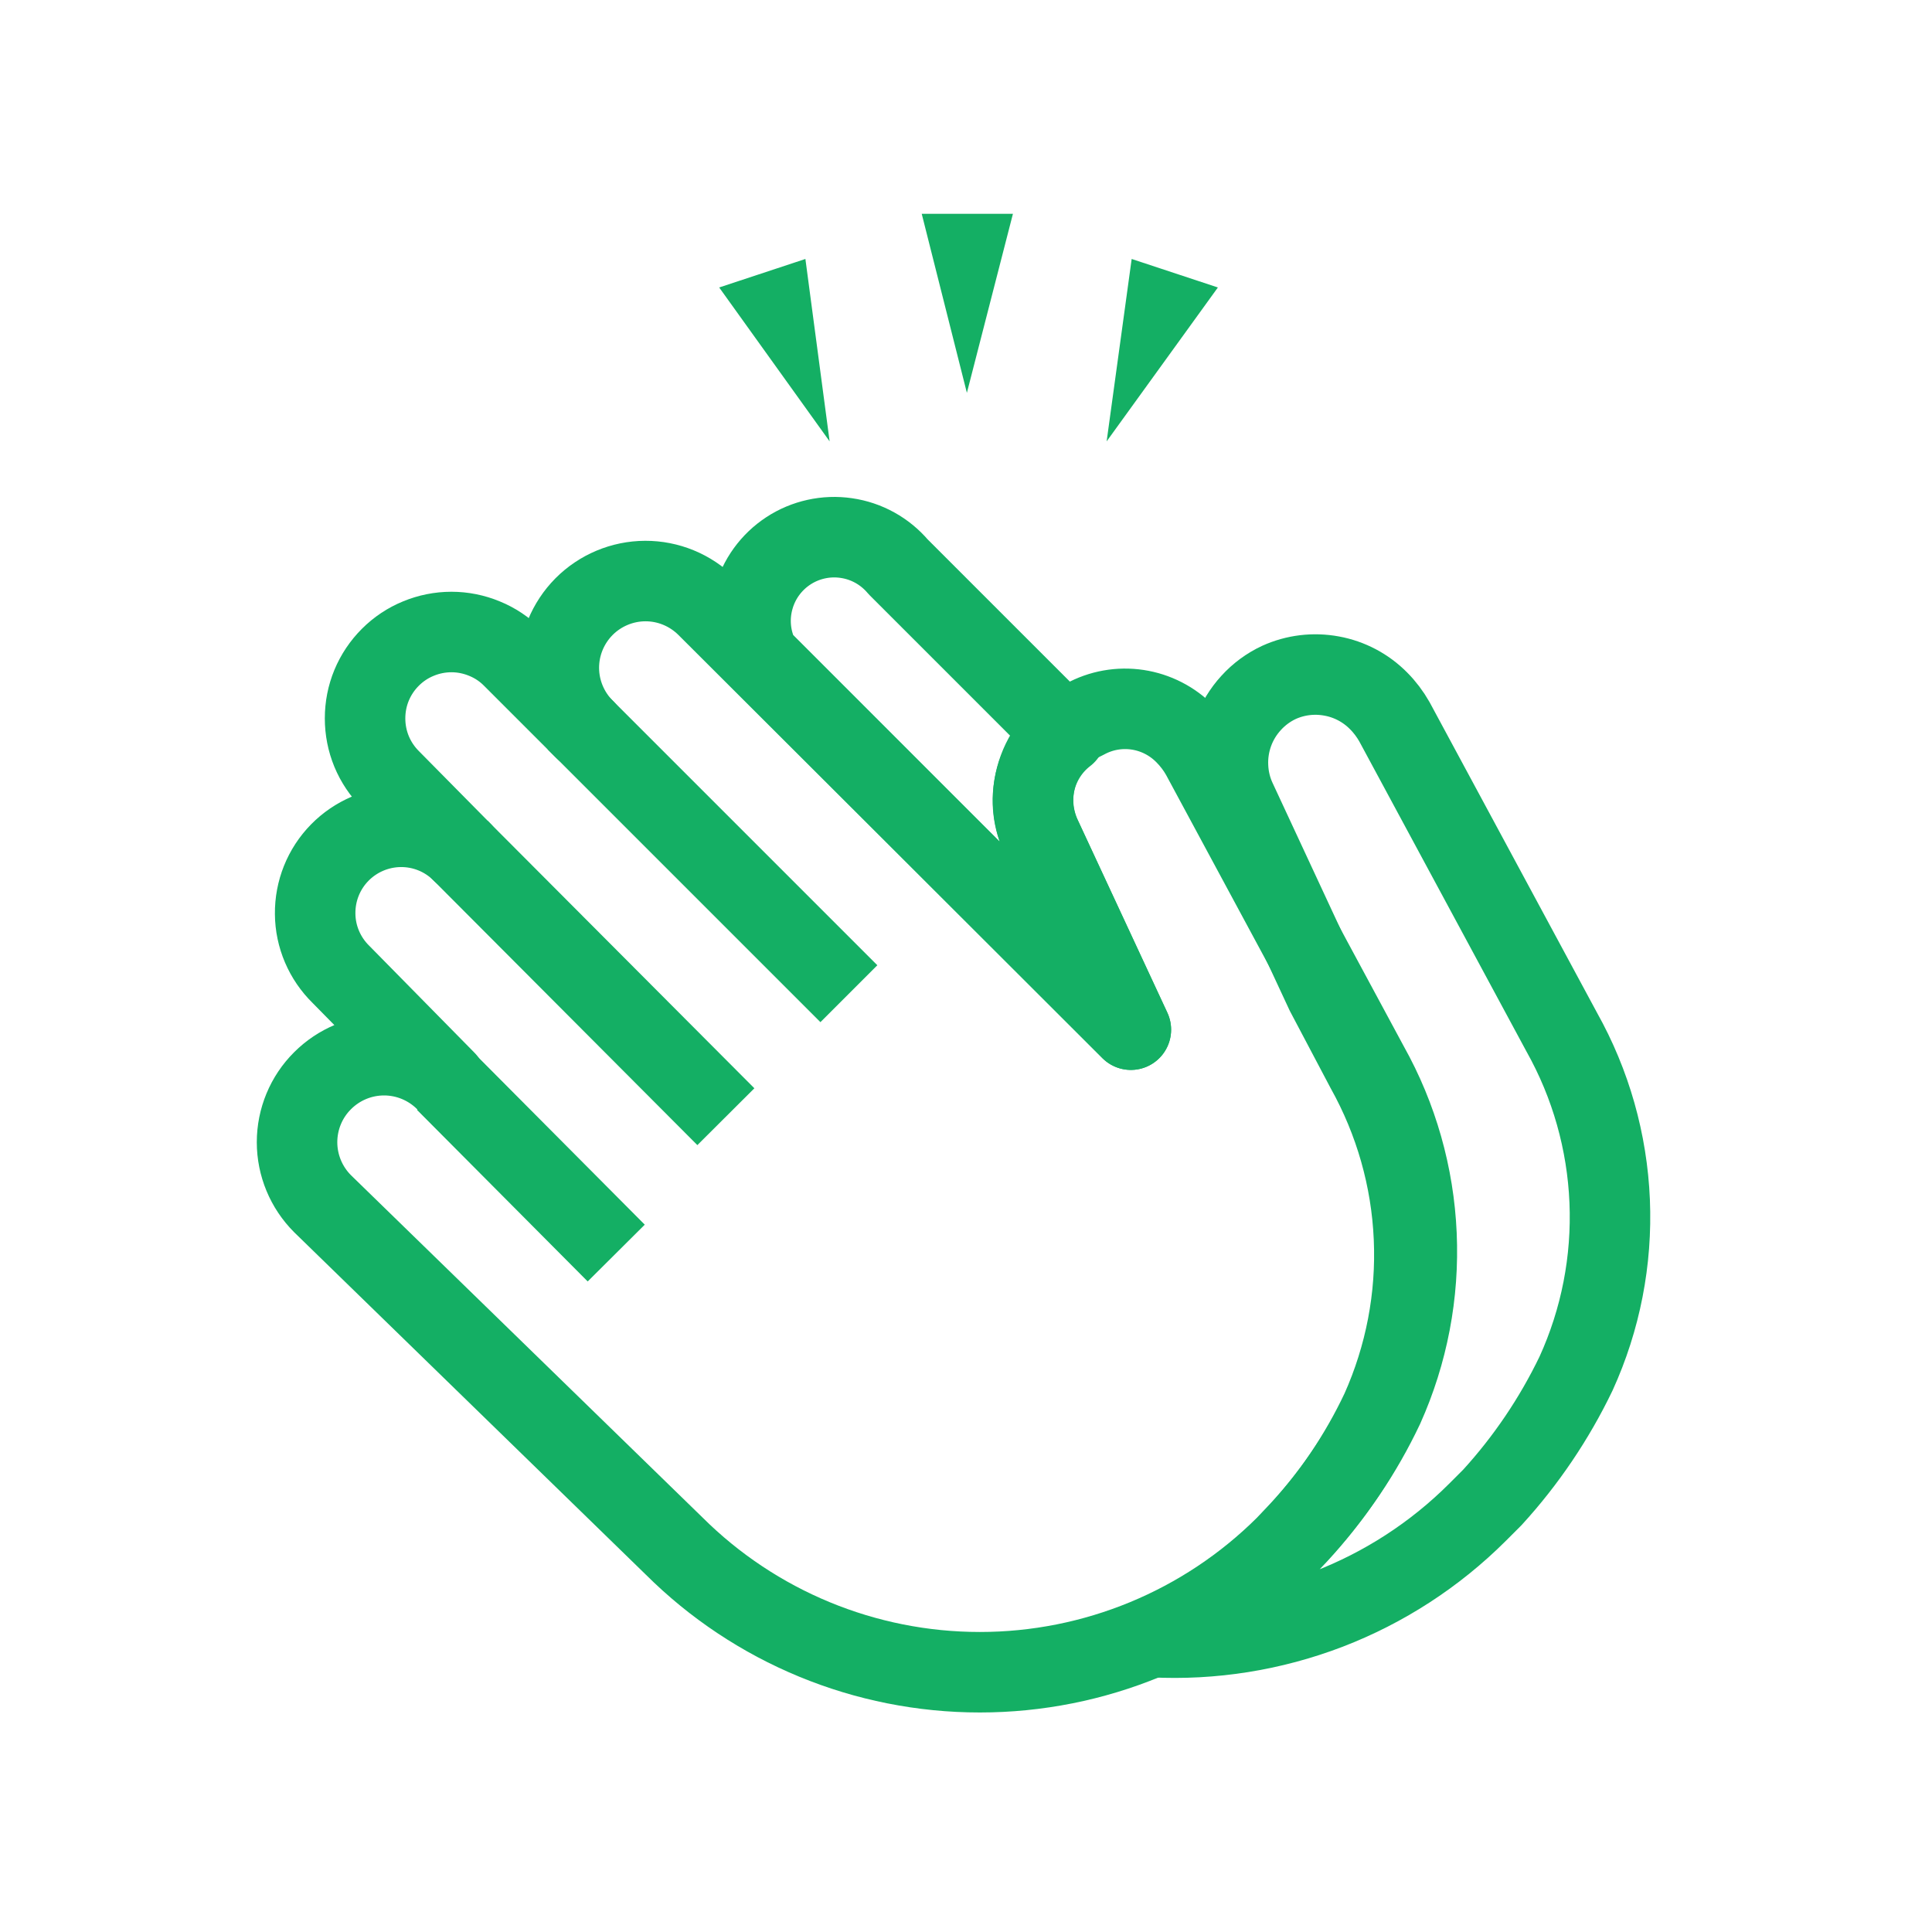
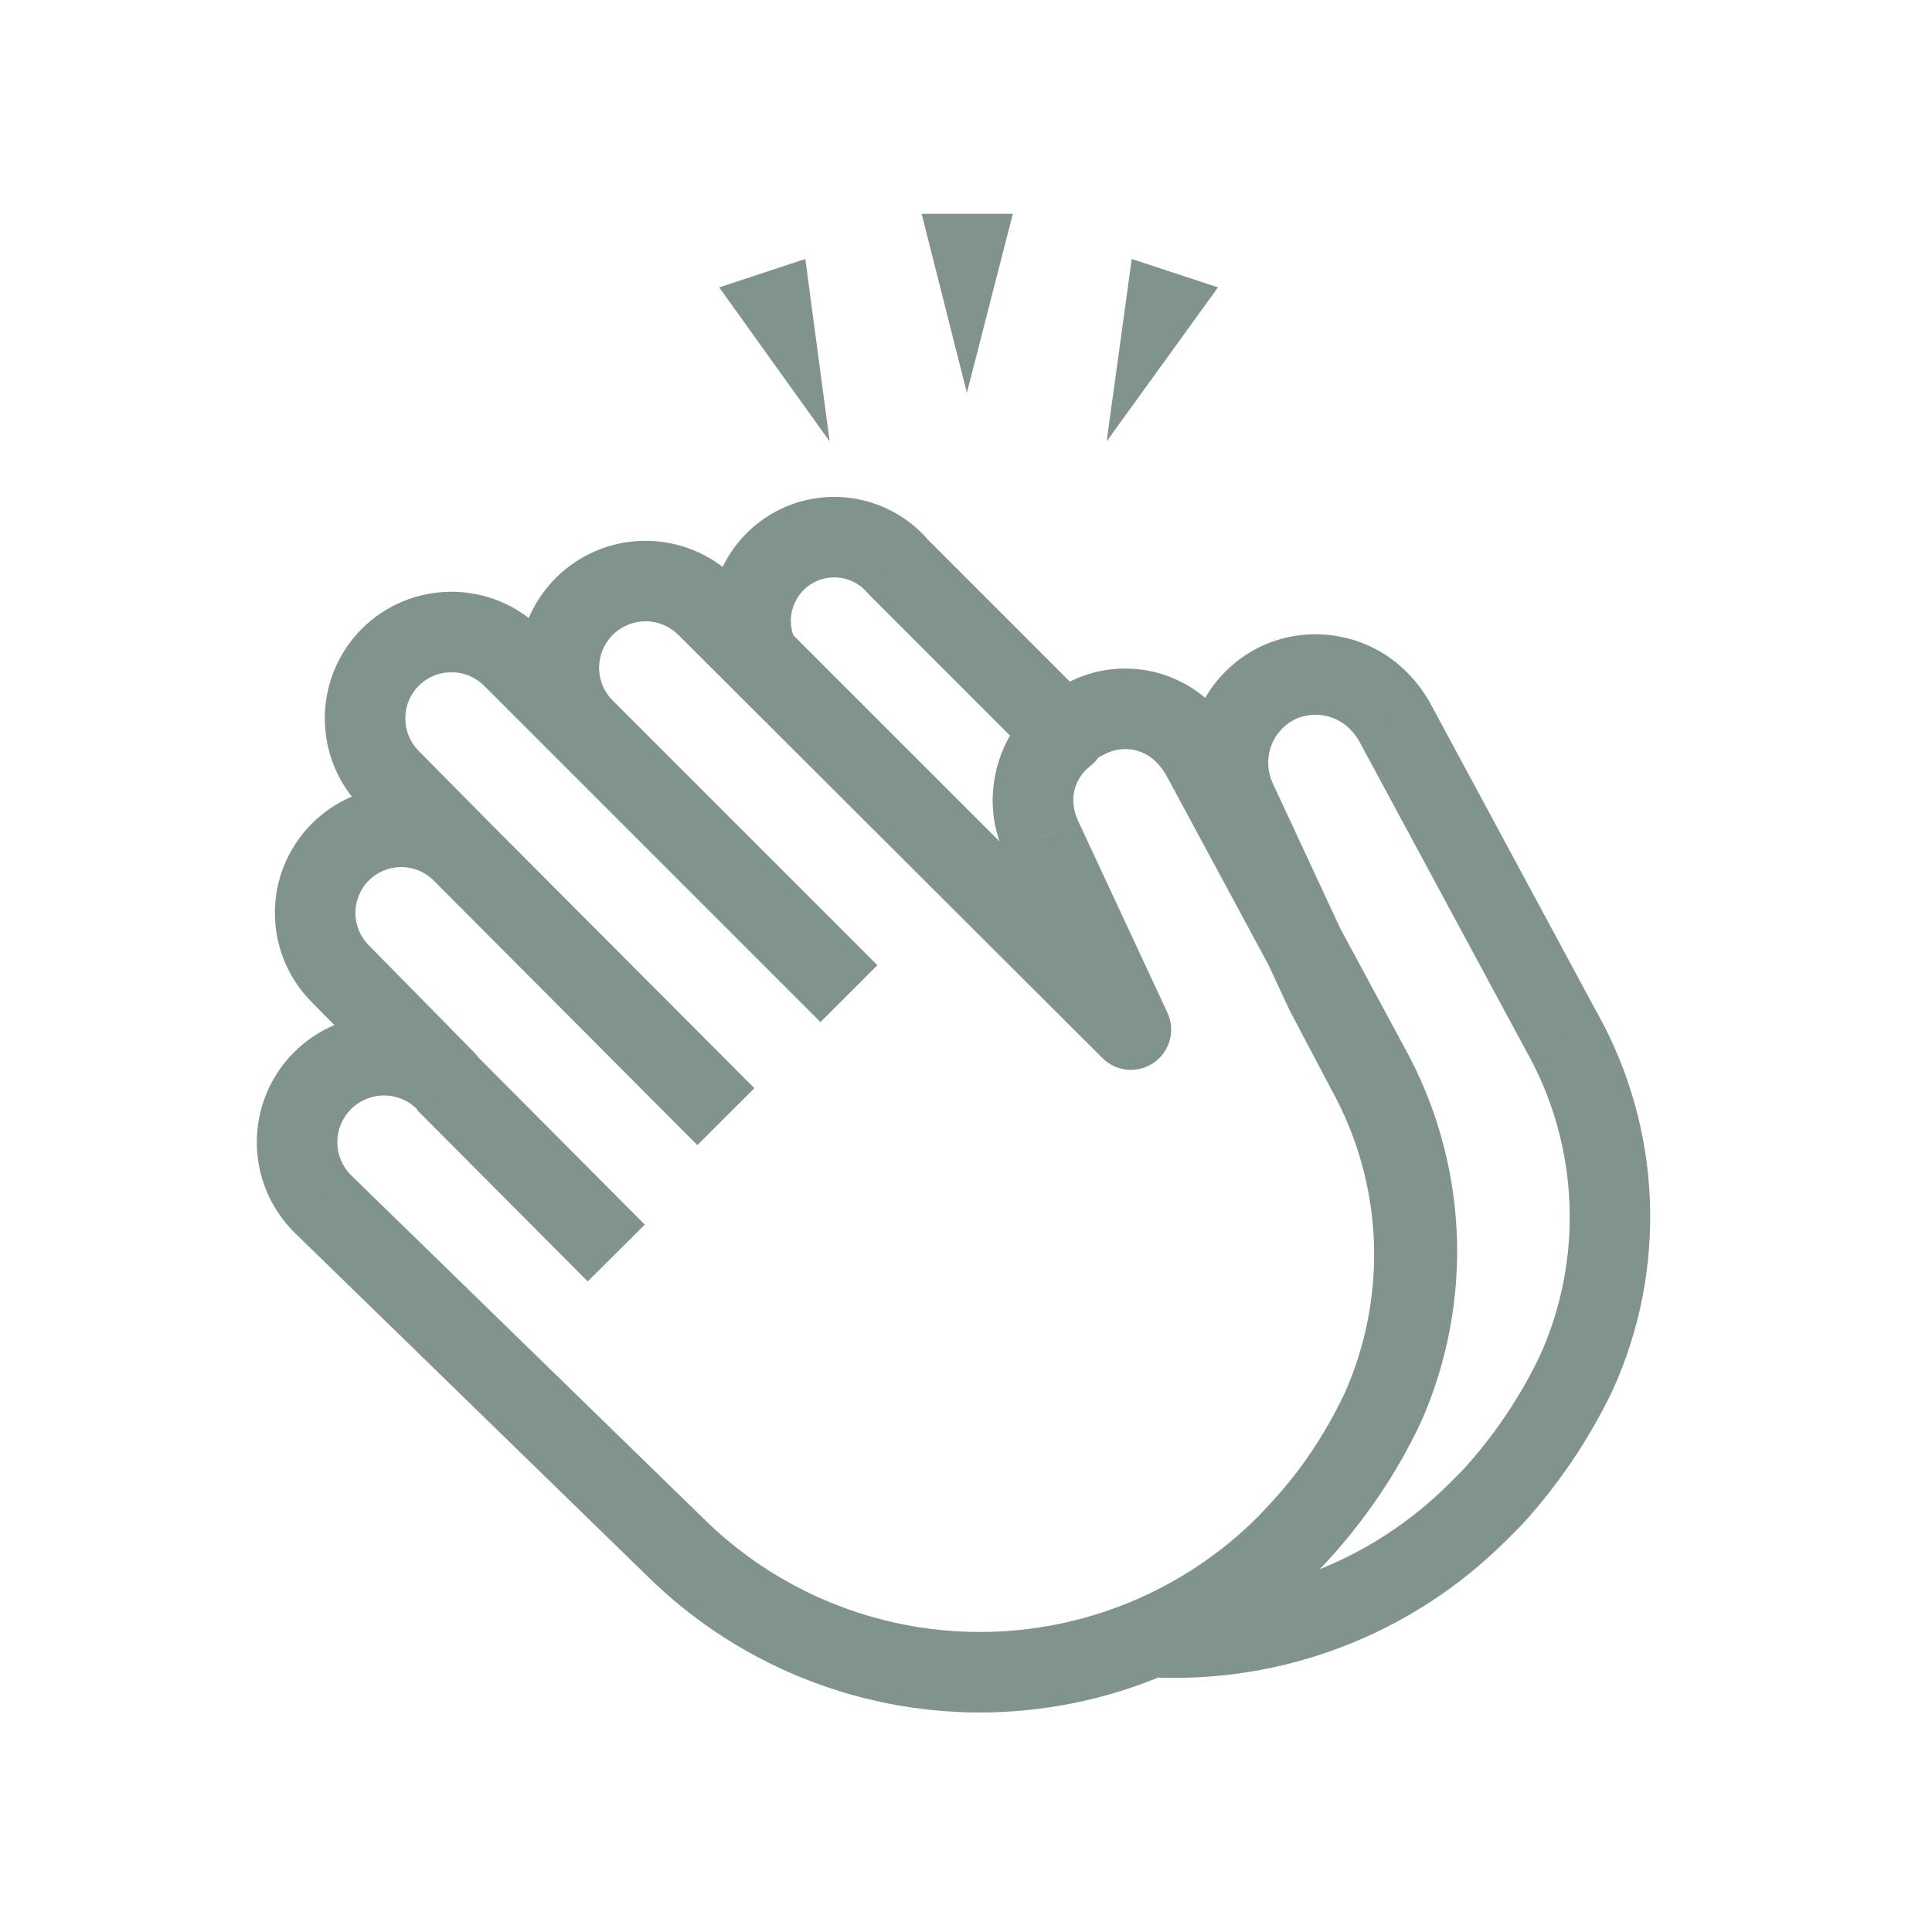
<svg xmlns="http://www.w3.org/2000/svg" width="24" height="24" viewBox="0 0 24 24" fill="none">
-   <path fill-rule="evenodd" clip-rule="evenodd" d="M14.048 12.791L12.936 10.4C12.831 10.185 12.804 9.94 12.859 9.707C12.914 9.474 13.047 9.267 13.237 9.121L11.158 7.042C10.994 6.848 10.765 6.72 10.513 6.684C10.262 6.647 10.005 6.704 9.793 6.843C9.58 6.983 9.426 7.195 9.36 7.441C9.293 7.687 9.319 7.948 9.433 8.175L14.048 12.791Z" stroke="#14AF64" stroke-linecap="round" stroke-linejoin="round" />
-   <path fill-rule="evenodd" clip-rule="evenodd" d="M15.888 8.477C15.757 8.538 15.639 8.625 15.542 8.732C15.444 8.839 15.368 8.964 15.319 9.1C15.27 9.236 15.248 9.381 15.255 9.525C15.261 9.67 15.296 9.812 15.358 9.943L16.47 12.334L16.969 13.279C17.328 13.923 17.533 14.641 17.565 15.378C17.598 16.114 17.457 16.848 17.156 17.52C16.89 18.083 16.539 18.602 16.117 19.059L15.94 19.246C15.469 19.704 14.92 20.073 14.318 20.337C15.062 20.375 15.804 20.256 16.499 19.99C17.193 19.723 17.825 19.314 18.352 18.788L18.539 18.601C18.958 18.142 19.308 17.624 19.578 17.063C19.884 16.392 20.027 15.658 19.996 14.921C19.965 14.185 19.762 13.466 19.401 12.822L17.322 8.966C17.268 8.871 17.202 8.783 17.125 8.706C16.967 8.546 16.763 8.438 16.542 8.398C16.321 8.357 16.093 8.384 15.888 8.477V8.477Z" stroke="#14AF64" stroke-linecap="round" stroke-linejoin="round" />
-   <path fill-rule="evenodd" clip-rule="evenodd" d="M14.724 9.121C14.801 9.199 14.867 9.286 14.921 9.381L17 13.238C17.36 13.881 17.564 14.6 17.596 15.336C17.629 16.072 17.489 16.806 17.187 17.479C16.921 18.041 16.57 18.56 16.148 19.017L15.971 19.204C14.962 20.209 13.596 20.773 12.172 20.773C10.748 20.773 9.382 20.209 8.373 19.204L4.007 14.953C3.804 14.75 3.69 14.475 3.69 14.189C3.69 13.902 3.804 13.627 4.007 13.425C4.21 13.222 4.484 13.108 4.771 13.108C5.057 13.108 5.332 13.222 5.535 13.425L4.236 12.105C4.033 11.906 3.917 11.635 3.915 11.352C3.912 11.068 4.021 10.795 4.22 10.592C4.418 10.39 4.689 10.274 4.973 10.271C5.257 10.268 5.53 10.378 5.732 10.577L4.849 9.683C4.749 9.583 4.67 9.465 4.616 9.335C4.562 9.204 4.535 9.065 4.535 8.924C4.535 8.783 4.562 8.643 4.616 8.513C4.67 8.383 4.749 8.265 4.849 8.165C4.949 8.065 5.067 7.986 5.197 7.933C5.327 7.879 5.467 7.851 5.608 7.851C5.749 7.851 5.888 7.879 6.018 7.933C6.149 7.986 6.267 8.065 6.366 8.165L7.26 9.059C7.058 8.858 6.943 8.584 6.942 8.299C6.941 8.013 7.054 7.739 7.255 7.536C7.456 7.334 7.73 7.219 8.016 7.218C8.301 7.217 8.575 7.33 8.778 7.531L14.048 12.791L12.936 10.4C12.875 10.268 12.84 10.126 12.834 9.981C12.829 9.836 12.851 9.691 12.902 9.555C12.952 9.419 13.028 9.294 13.127 9.187C13.226 9.081 13.345 8.995 13.476 8.934C13.676 8.824 13.906 8.783 14.132 8.817C14.357 8.851 14.565 8.958 14.724 9.121V9.121Z" stroke="#14AF64" stroke-linecap="round" stroke-linejoin="round" />
-   <path d="M5.535 13.435L7.655 15.566" stroke="#14AF64" stroke-linejoin="round" />
-   <path d="M5.701 10.546L9.017 13.872" stroke="#14AF64" stroke-linejoin="round" />
-   <path d="M7.156 8.955L10.545 12.344" stroke="#14AF64" stroke-linejoin="round" />
-   <path fill-rule="evenodd" clip-rule="evenodd" d="M10.306 5.483L8.934 3.571L10.005 3.217L10.306 5.483Z" fill="#14AF64" />
-   <path fill-rule="evenodd" clip-rule="evenodd" d="M12.011 4.88L11.45 2.656H12.583L12.011 4.88Z" fill="#14AF64" />
-   <path fill-rule="evenodd" clip-rule="evenodd" d="M13.747 5.483L14.058 3.217L15.129 3.571L13.747 5.483Z" fill="#14AF64" />
+   <path d="M14.048 12.79L13.695 13.144C13.867 13.316 14.136 13.339 14.335 13.2C14.534 13.061 14.604 12.799 14.502 12.58L14.048 12.79ZM13.237 9.121L13.542 9.518C13.656 9.43 13.727 9.297 13.736 9.154C13.746 9.01 13.693 8.869 13.591 8.768L13.237 9.121ZM11.158 7.042L10.776 7.364C10.785 7.375 10.795 7.386 10.805 7.396L11.158 7.042ZM9.433 8.175L8.985 8.398C9.009 8.447 9.041 8.491 9.079 8.529L9.433 8.175ZM15.888 8.477L15.682 8.021L15.676 8.024L15.888 8.477ZM15.358 9.942L15.811 9.731L15.81 9.73L15.358 9.942ZM16.47 12.333L16.017 12.544C16.02 12.552 16.024 12.559 16.028 12.566L16.47 12.333ZM16.969 13.279L16.527 13.512L16.532 13.523L16.969 13.279ZM17.156 17.52L17.608 17.734L17.612 17.724L17.156 17.52ZM16.117 19.058L16.48 19.402L16.484 19.398L16.117 19.058ZM15.94 19.246L16.288 19.604C16.294 19.599 16.299 19.594 16.303 19.589L15.94 19.246ZM14.318 20.337L14.117 19.879C13.905 19.972 13.785 20.199 13.827 20.427C13.868 20.655 14.062 20.825 14.293 20.836L14.318 20.337ZM18.352 18.788L18.704 19.142L18.705 19.142L18.352 18.788ZM18.539 18.601L18.892 18.955C18.898 18.949 18.903 18.944 18.908 18.938L18.539 18.601ZM19.578 17.063L20.029 17.279L20.033 17.27L19.578 17.063ZM19.401 12.822L18.961 13.059L18.965 13.066L19.401 12.822ZM17.323 8.965L17.763 8.728L17.757 8.718L17.323 8.965ZM17.125 8.705L16.77 9.057L16.771 9.058L17.125 8.705ZM14.724 9.121L14.365 9.469L14.37 9.474L14.724 9.121ZM14.921 9.381L15.361 9.144L15.356 9.134L14.921 9.381ZM17 13.237L16.56 13.475L16.564 13.481L17 13.237ZM17.187 17.479L17.639 17.692L17.644 17.683L17.187 17.479ZM16.148 19.017L16.511 19.36L16.515 19.356L16.148 19.017ZM15.971 19.204L16.324 19.558C16.328 19.555 16.331 19.551 16.335 19.547L15.971 19.204ZM8.373 19.204L8.725 18.85L8.721 18.846L8.373 19.204ZM4.007 14.953L3.653 15.306L3.658 15.311L4.007 14.953ZM4.771 13.108V13.608V13.108ZM5.535 13.425L5.181 13.778C5.376 13.973 5.692 13.973 5.887 13.78C6.083 13.586 6.084 13.27 5.891 13.074L5.535 13.425ZM4.236 12.104L4.592 11.754L4.585 11.747L4.236 12.104ZM5.732 10.576L5.383 10.934C5.579 11.126 5.893 11.124 6.087 10.929C6.28 10.735 6.281 10.42 6.088 10.225L5.732 10.576ZM4.849 9.682L5.204 9.331L5.202 9.329L4.849 9.682ZM4.535 8.924H4.035H4.535ZM5.608 7.851V7.351V7.851ZM6.366 8.165L6.013 8.518L6.366 8.165ZM7.26 9.059L6.908 9.414C7.104 9.608 7.42 9.607 7.615 9.412C7.809 9.216 7.809 8.9 7.614 8.705L7.26 9.059ZM8.778 7.531L9.131 7.177L9.13 7.176L8.778 7.531ZM13.476 8.934L13.685 9.389C13.696 9.384 13.707 9.378 13.717 9.372L13.476 8.934ZM14.502 12.58L13.389 10.189L12.483 10.611L13.595 13.001L14.502 12.58ZM13.386 10.181C13.331 10.069 13.317 9.942 13.346 9.822L12.372 9.592C12.291 9.937 12.331 10.3 12.486 10.618L13.386 10.181ZM13.346 9.822C13.374 9.701 13.444 9.593 13.542 9.518L12.933 8.725C12.652 8.941 12.454 9.247 12.372 9.592L13.346 9.822ZM13.591 8.768L11.512 6.689L10.805 7.396L12.884 9.475L13.591 8.768ZM11.541 6.72C11.298 6.432 10.958 6.243 10.586 6.189L10.441 7.178C10.572 7.197 10.691 7.263 10.776 7.364L11.541 6.72ZM10.586 6.189C10.213 6.134 9.833 6.218 9.518 6.425L10.067 7.261C10.178 7.188 10.311 7.159 10.441 7.178L10.586 6.189ZM9.518 6.425C9.204 6.632 8.975 6.947 8.877 7.31L9.843 7.571C9.877 7.444 9.957 7.333 10.067 7.261L9.518 6.425ZM8.877 7.31C8.779 7.674 8.817 8.061 8.985 8.398L9.88 7.952C9.822 7.834 9.808 7.699 9.843 7.571L8.877 7.31ZM9.079 8.529L13.695 13.144L14.402 12.437L9.786 7.822L9.079 8.529ZM15.676 8.024C15.485 8.113 15.314 8.239 15.172 8.395L15.911 9.069C15.964 9.01 16.029 8.963 16.1 8.929L15.676 8.024ZM15.172 8.395C15.03 8.55 14.921 8.732 14.849 8.93L15.79 9.27C15.816 9.195 15.858 9.127 15.911 9.069L15.172 8.395ZM14.849 8.93C14.777 9.128 14.746 9.338 14.755 9.548L15.754 9.502C15.751 9.423 15.763 9.344 15.79 9.27L14.849 8.93ZM14.755 9.548C14.765 9.758 14.816 9.964 14.905 10.155L15.81 9.73C15.777 9.658 15.758 9.581 15.754 9.502L14.755 9.548ZM14.905 10.153L16.017 12.544L16.923 12.122L15.811 9.731L14.905 10.153ZM16.028 12.566L16.527 13.512L17.411 13.046L16.912 12.1L16.028 12.566ZM16.532 13.523C16.854 14.098 17.037 14.741 17.066 15.399L18.065 15.355C18.029 14.541 17.803 13.747 17.405 13.035L16.532 13.523ZM17.066 15.399C17.095 16.058 16.969 16.714 16.7 17.316L17.612 17.724C17.946 16.981 18.101 16.169 18.065 15.355L17.066 15.399ZM16.704 17.306C16.46 17.823 16.138 18.299 15.749 18.719L16.484 19.398C16.941 18.904 17.32 18.343 17.608 17.734L16.704 17.306ZM15.753 18.715L15.576 18.902L16.303 19.589L16.48 19.402L15.753 18.715ZM15.591 18.887C15.163 19.303 14.664 19.639 14.117 19.879L14.519 20.795C15.175 20.507 15.775 20.104 16.288 19.604L15.591 18.887ZM14.293 20.836C15.106 20.877 15.918 20.748 16.678 20.456L16.32 19.523C15.69 19.764 15.017 19.872 14.344 19.838L14.293 20.836ZM16.678 20.456C17.438 20.164 18.128 19.717 18.704 19.142L17.999 18.434C17.521 18.91 16.949 19.281 16.32 19.523L16.678 20.456ZM18.705 19.142L18.892 18.955L18.185 18.248L17.998 18.435L18.705 19.142ZM18.908 18.938C19.36 18.443 19.738 17.884 20.029 17.279L19.127 16.846C18.879 17.363 18.556 17.84 18.169 18.264L18.908 18.938ZM20.033 17.27C20.371 16.527 20.529 15.716 20.495 14.9L19.496 14.942C19.524 15.6 19.396 16.256 19.123 16.856L20.033 17.27ZM20.495 14.9C20.462 14.085 20.236 13.289 19.838 12.577L18.965 13.066C19.287 13.641 19.469 14.284 19.496 14.942L20.495 14.9ZM19.841 12.584L17.763 8.728L16.882 9.203L18.961 13.059L19.841 12.584ZM17.757 8.718C17.681 8.585 17.588 8.462 17.479 8.353L16.771 9.058C16.816 9.104 16.856 9.156 16.888 9.212L17.757 8.718ZM17.48 8.354C17.25 8.121 16.955 7.965 16.633 7.906L16.451 8.889C16.572 8.911 16.683 8.97 16.77 9.057L17.48 8.354ZM16.633 7.906C16.312 7.846 15.98 7.886 15.682 8.021L16.094 8.932C16.206 8.882 16.331 8.867 16.451 8.889L16.633 7.906ZM14.37 9.474C14.415 9.52 14.454 9.572 14.486 9.628L15.356 9.134C15.28 9 15.187 8.877 15.078 8.768L14.37 9.474ZM14.481 9.618L16.56 13.475L17.44 13L15.361 9.144L14.481 9.618ZM16.564 13.481C16.885 14.057 17.068 14.699 17.097 15.358L18.096 15.314C18.06 14.5 17.834 13.705 17.437 12.994L16.564 13.481ZM17.097 15.358C17.126 16.016 17.001 16.672 16.731 17.274L17.644 17.683C17.977 16.939 18.132 16.128 18.096 15.314L17.097 15.358ZM16.735 17.265C16.491 17.781 16.169 18.258 15.781 18.677L16.515 19.356C16.972 18.862 17.351 18.301 17.639 17.692L16.735 17.265ZM15.784 18.674L15.608 18.861L16.335 19.547L16.511 19.36L15.784 18.674ZM15.618 18.85C14.703 19.761 13.464 20.273 12.172 20.273V21.273C13.728 21.273 15.221 20.656 16.324 19.558L15.618 18.85ZM12.172 20.273C10.88 20.273 9.641 19.761 8.725 18.85L8.02 19.558C9.123 20.656 10.616 21.273 12.172 21.273V20.273ZM8.721 18.846L4.356 14.594L3.658 15.311L8.024 19.562L8.721 18.846ZM4.36 14.599C4.252 14.49 4.19 14.342 4.19 14.189H3.19C3.19 14.608 3.357 15.01 3.653 15.306L4.36 14.599ZM4.19 14.189C4.19 14.035 4.252 13.887 4.36 13.778L3.653 13.071C3.357 13.367 3.19 13.769 3.19 14.189H4.19ZM4.36 13.778C4.469 13.669 4.617 13.608 4.771 13.608V12.608C4.352 12.608 3.95 12.775 3.653 13.071L4.36 13.778ZM4.771 13.608C4.925 13.608 5.072 13.669 5.181 13.778L5.888 13.071C5.592 12.775 5.19 12.608 4.771 12.608V13.608ZM5.891 13.074L4.592 11.754L3.879 12.455L5.179 13.775L5.891 13.074ZM4.585 11.747C4.478 11.642 4.416 11.497 4.415 11.346L3.415 11.357C3.419 11.773 3.588 12.17 3.886 12.462L4.585 11.747ZM4.415 11.346C4.413 11.195 4.471 11.05 4.577 10.942L3.863 10.242C3.572 10.54 3.41 10.94 3.415 11.357L4.415 11.346ZM4.577 10.942C4.683 10.834 4.827 10.773 4.978 10.771L4.968 9.771C4.552 9.775 4.154 9.945 3.863 10.242L4.577 10.942ZM4.978 10.771C5.129 10.769 5.275 10.828 5.383 10.934L6.082 10.219C5.785 9.928 5.384 9.767 4.968 9.771L4.978 10.771ZM6.088 10.225L5.204 9.331L4.493 10.034L5.377 10.928L6.088 10.225ZM5.202 9.329C5.149 9.276 5.107 9.213 5.078 9.143L4.154 9.526C4.233 9.717 4.349 9.89 4.495 10.036L5.202 9.329ZM5.078 9.143C5.049 9.073 5.035 8.999 5.035 8.924H4.035C4.035 9.13 4.075 9.335 4.154 9.526L5.078 9.143ZM5.035 8.924C5.035 8.848 5.049 8.774 5.078 8.704L4.154 8.322C4.075 8.513 4.035 8.717 4.035 8.924H5.035ZM5.078 8.704C5.107 8.635 5.149 8.572 5.202 8.518L4.495 7.811C4.349 7.957 4.233 8.131 4.154 8.322L5.078 8.704ZM5.202 8.518C5.256 8.465 5.319 8.423 5.388 8.394L5.006 7.47C4.815 7.549 4.641 7.665 4.495 7.811L5.202 8.518ZM5.388 8.394C5.458 8.365 5.532 8.351 5.608 8.351V7.351C5.401 7.351 5.197 7.391 5.006 7.47L5.388 8.394ZM5.608 8.351C5.683 8.351 5.757 8.365 5.827 8.394L6.21 7.47C6.019 7.391 5.814 7.351 5.608 7.351V8.351ZM5.827 8.394C5.897 8.423 5.96 8.465 6.013 8.518L6.72 7.811C6.574 7.665 6.401 7.549 6.21 7.47L5.827 8.394ZM6.013 8.518L6.907 9.412L7.614 8.705L6.72 7.811L6.013 8.518ZM7.613 8.704C7.504 8.596 7.443 8.45 7.442 8.297L6.442 8.3C6.444 8.718 6.611 9.119 6.908 9.414L7.613 8.704ZM7.442 8.297C7.442 8.144 7.502 7.997 7.61 7.888L6.9 7.184C6.606 7.48 6.441 7.882 6.442 8.3L7.442 8.297ZM7.61 7.888C7.718 7.78 7.864 7.719 8.017 7.718L8.014 6.718C7.596 6.719 7.195 6.887 6.9 7.184L7.61 7.888ZM8.017 7.718C8.17 7.717 8.317 7.778 8.426 7.886L9.13 7.176C8.834 6.881 8.432 6.717 8.014 6.718L8.017 7.718ZM8.425 7.885L13.695 13.144L14.401 12.437L9.131 7.177L8.425 7.885ZM13.389 10.189C13.356 10.117 13.337 10.04 13.334 9.96L12.335 10.001C12.343 10.212 12.393 10.419 12.482 10.61L13.389 10.189ZM13.334 9.96C13.331 9.881 13.343 9.802 13.371 9.728L12.432 9.382C12.359 9.58 12.326 9.79 12.335 10.001L13.334 9.96ZM13.371 9.728C13.398 9.653 13.44 9.585 13.494 9.527L12.76 8.847C12.617 9.002 12.505 9.184 12.432 9.382L13.371 9.728ZM13.494 9.527C13.548 9.469 13.613 9.422 13.685 9.389L13.268 8.479C13.076 8.567 12.904 8.692 12.76 8.847L13.494 9.527ZM13.717 9.372C13.821 9.315 13.941 9.294 14.058 9.311L14.206 8.322C13.872 8.272 13.531 8.333 13.235 8.496L13.717 9.372ZM14.058 9.311C14.175 9.329 14.283 9.384 14.365 9.469L15.083 8.773C14.848 8.531 14.54 8.372 14.206 8.322L14.058 9.311ZM5.18 13.788L7.301 15.918L8.01 15.213L5.889 13.082L5.18 13.788ZM5.347 10.898L8.663 14.225L9.371 13.518L6.055 10.192L5.347 10.898ZM6.803 9.308L10.192 12.697L10.899 11.99L7.51 8.601L6.803 9.308Z" fill="#81948B" />
+   <path fill-rule="evenodd" clip-rule="evenodd" d="M10.306 5.483L8.934 3.57L10.004 3.217L10.306 5.483Z" fill="#81948B" />
+   <path fill-rule="evenodd" clip-rule="evenodd" d="M12.011 4.88L11.449 2.656H12.582L12.011 4.88Z" fill="#81948B" />
+   <path fill-rule="evenodd" clip-rule="evenodd" d="M13.747 5.483L14.059 3.217L15.13 3.57L13.747 5.483Z" fill="#81948B" />
</svg>
